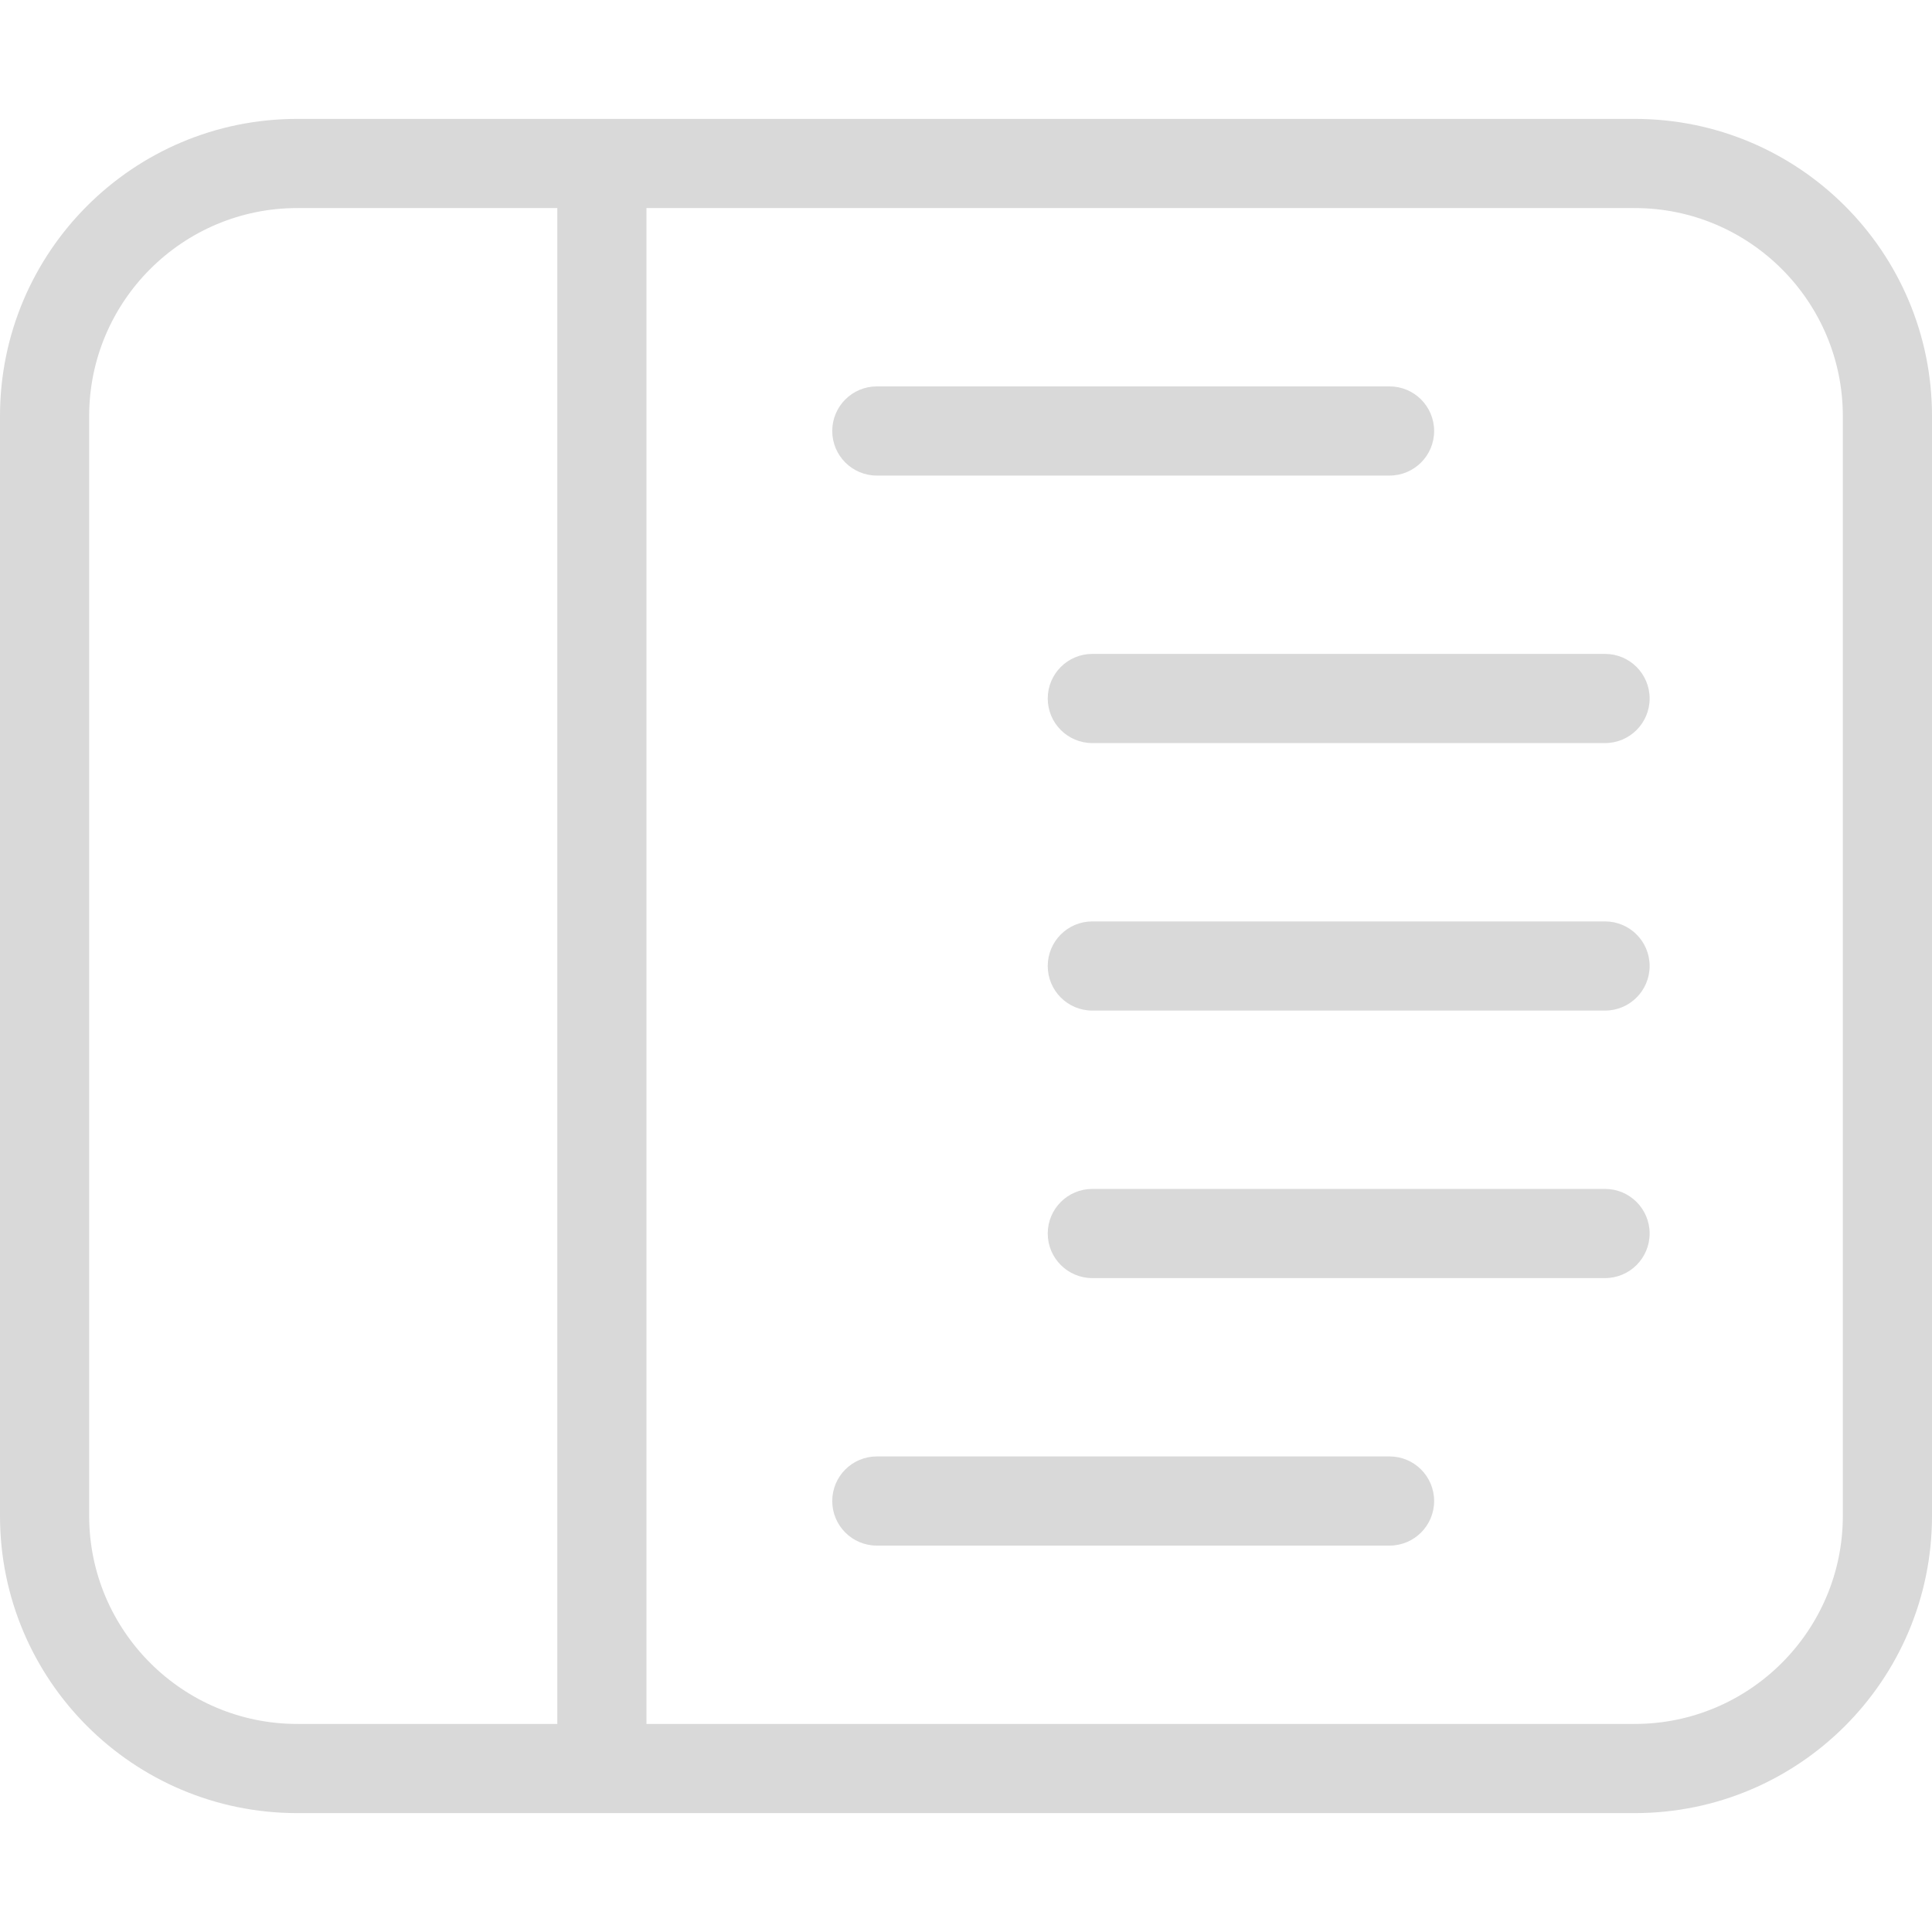
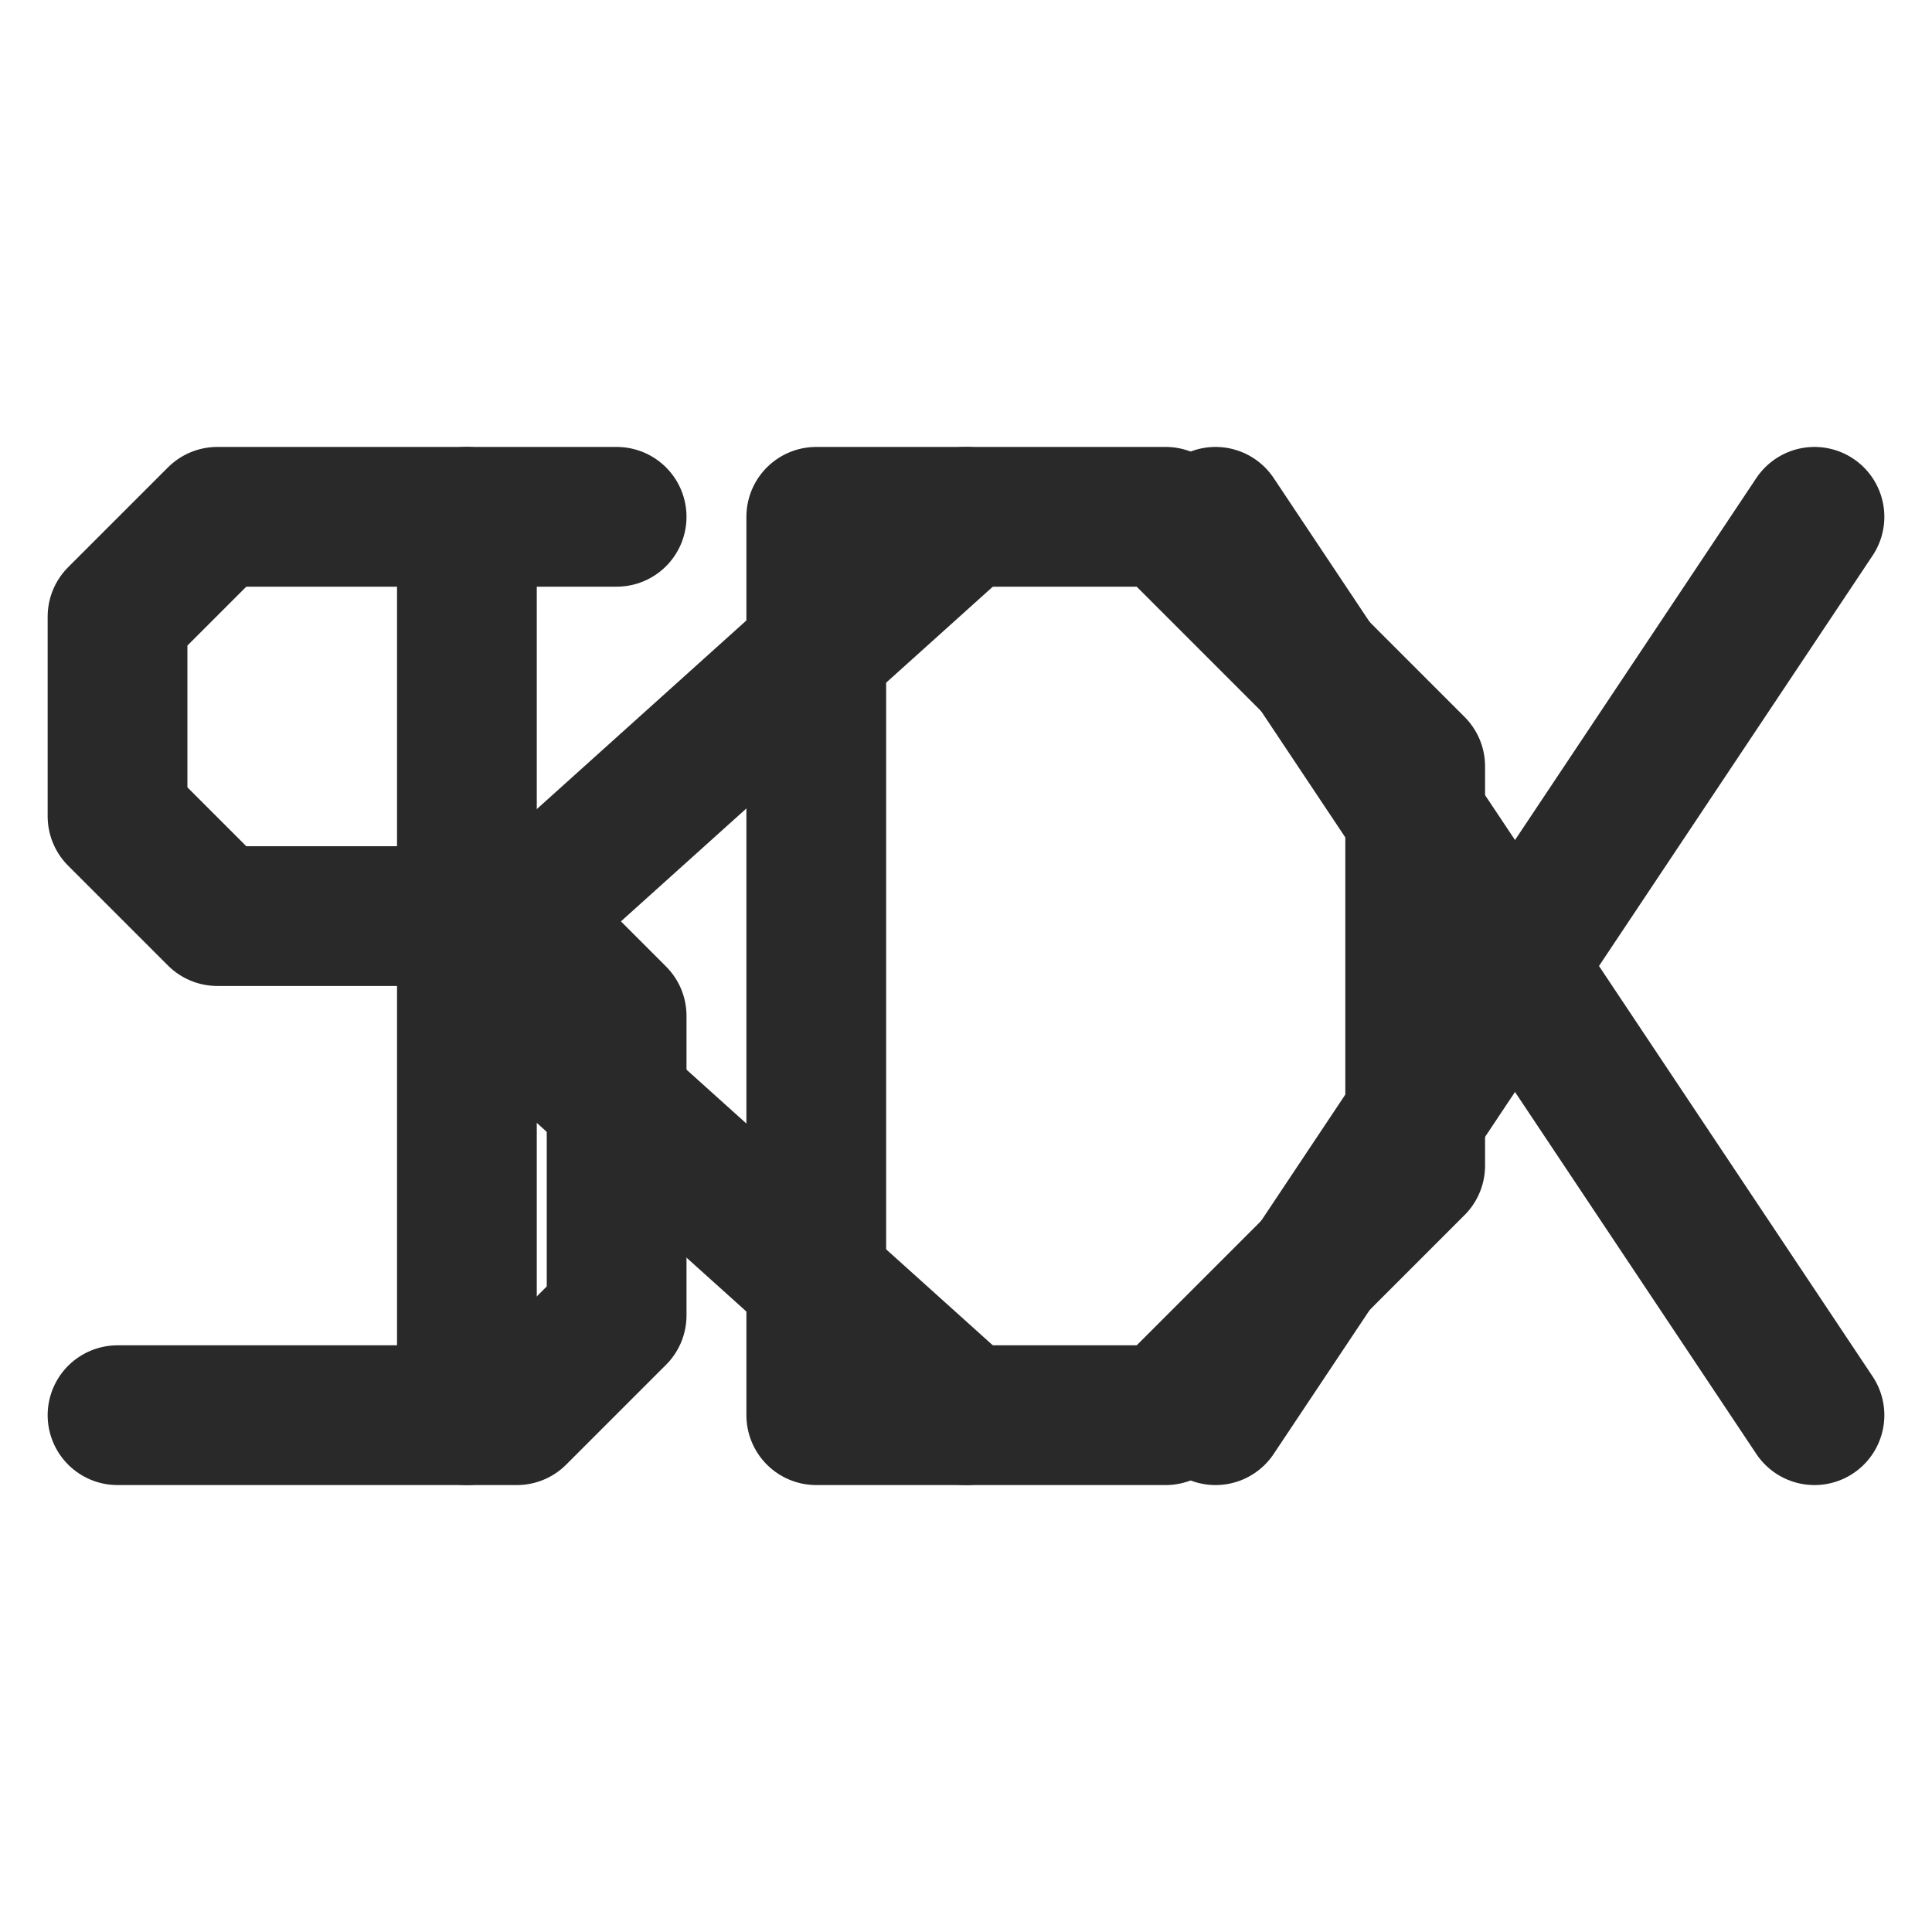
- <svg xmlns="http://www.w3.org/2000/svg" width="260" height="260" viewBox="0 0 260 260" fill="none">
-   <path d="M220 16H40C17.909 16 0 33.909 0 56V204C0 226.091 17.909 244 40 244H220C242.091 244 260 226.091 260 204V56C260 33.909 242.091 16 220 16ZM12 204V56C12 40.561 24.561 28 40 28H75V232H40C24.561 232 12 219.439 12 204ZM248 204C248 219.439 235.439 232 220 232H87V28H220C235.439 28 248 40.561 248 56V204ZM112 58C112 54.686 114.686 52 118 52H187C190.314 52 193 54.686 193 58C193 61.314 190.314 64 187 64H118C114.686 64 112 61.314 112 58ZM193 202C193 205.314 190.314 208 187 208H118C114.686 208 112 205.314 112 202C112 198.686 114.686 196 118 196H187C190.314 196 193 198.686 193 202ZM222 94C222 97.314 219.314 100 216 100H147C143.686 100 141 97.314 141 94C141 90.686 143.686 88 147 88H216C219.314 88 222 90.686 222 94ZM222 130C222 133.314 219.314 136 216 136H147C143.686 136 141 133.314 141 130C141 126.686 143.686 124 147 124H216C219.314 124 222 126.686 222 130ZM222 166C222 169.314 219.314 172 216 172H147C143.686 172 141 169.314 141 166C141 162.686 143.686 160 147 160H216C219.314 160 222 162.686 222 166Z" fill="#D9D9D9" />
+ <svg xmlns="http://www.w3.org/2000/svg" viewBox="0 0 24 24" role="img" aria-label="SKDX Code">
+   <style>.ink { stroke: #292929 }</style>
+   <g class="ink" fill="none" stroke-width="2.8" stroke-linecap="round" stroke-linejoin="round">
+     <g transform="translate(-1.02 4.56) scale(0.62)">
+       <polyline points="14,3 6,3 4,5 4,9 6,11 12,11 14,13 14,19 12,21 4,21" />
+       <polyline points="11,3 11,21" />
+       <polyline points="21,3 11,12 21,21" />
+       <polyline points="18,21 18,3 25,3 30,8 30,16 25,21 18,21" />
+       <polyline points="26,3 38,21" />
+       <polyline points="38,3 26,21" />
+     </g>
+   </g>
</svg>
